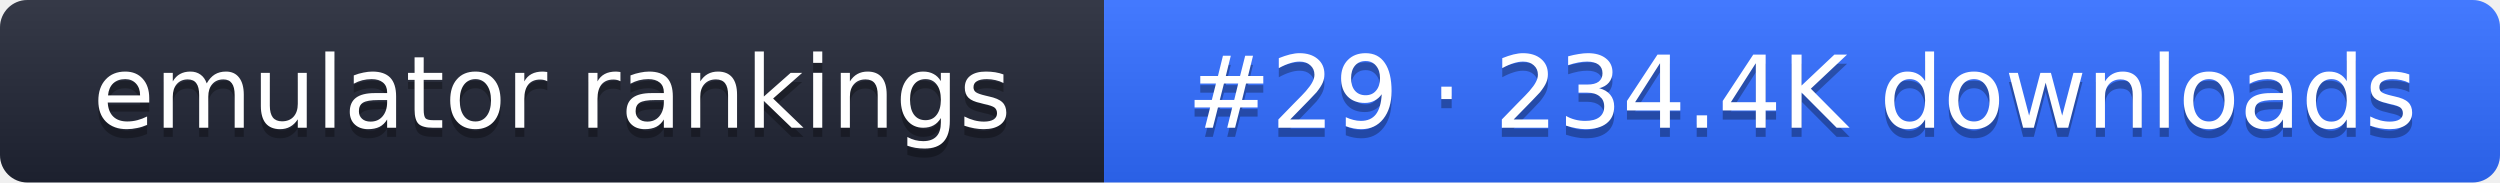
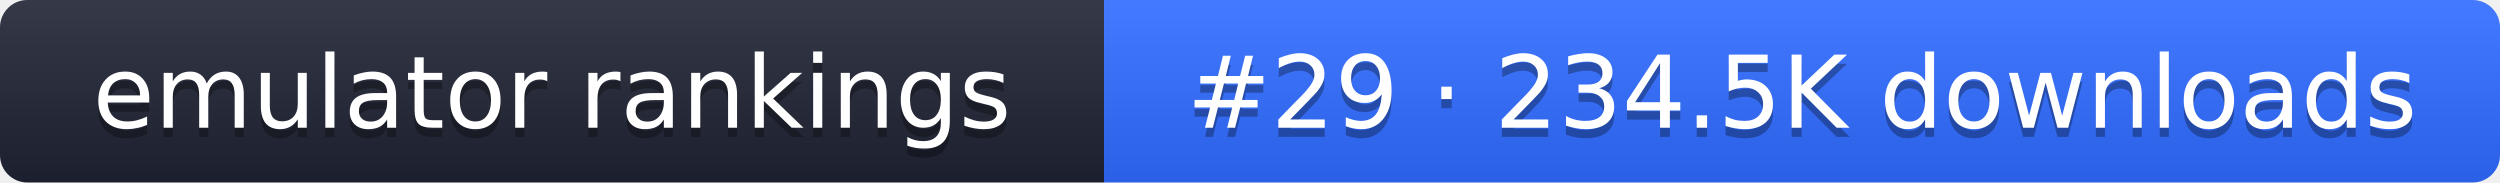
- <svg xmlns="http://www.w3.org/2000/svg" width="274" height="20" role="img" aria-label="emulator rankings: #29 · 234.4K downloads">
+ <svg xmlns="http://www.w3.org/2000/svg" width="274" height="20" role="img" aria-label="emulator rankings: #29 · 234.5K downloads">
  <linearGradient id="g" x2="0" y2="100%">
    <stop offset="0" stop-color="#fff" stop-opacity=".1" />
    <stop offset="1" stop-opacity=".1" />
  </linearGradient>
  <clipPath id="r">
    <rect width="274" height="20" rx="3" fill="#fff" />
  </clipPath>
  <g clip-path="url(#r)">
    <rect width="121" height="20" fill="#1f2433" />
    <rect x="121" width="153" height="20" fill="#2f6bff" />
    <rect width="274" height="20" fill="url(#g)" />
  </g>
  <g fill="#fff" text-anchor="middle" font-family="Verdana,DejaVu Sans,sans-serif" font-size="11">
    <text x="60.5" y="15" fill="#010101" fill-opacity=".3">emulator rankings</text>
    <text x="60.5" y="14">emulator rankings</text>
-     <text x="197.5" y="15" fill="#010101" fill-opacity=".3">#29 · 234.4K downloads</text>
-     <text x="197.5" y="14">#29 · 234.4K downloads</text>
+     <text x="197.5" y="15" fill="#010101" fill-opacity=".3">#29 · 234.5K downloads</text>
+     <text x="197.5" y="14">#29 · 234.5K downloads</text>
  </g>
</svg>
